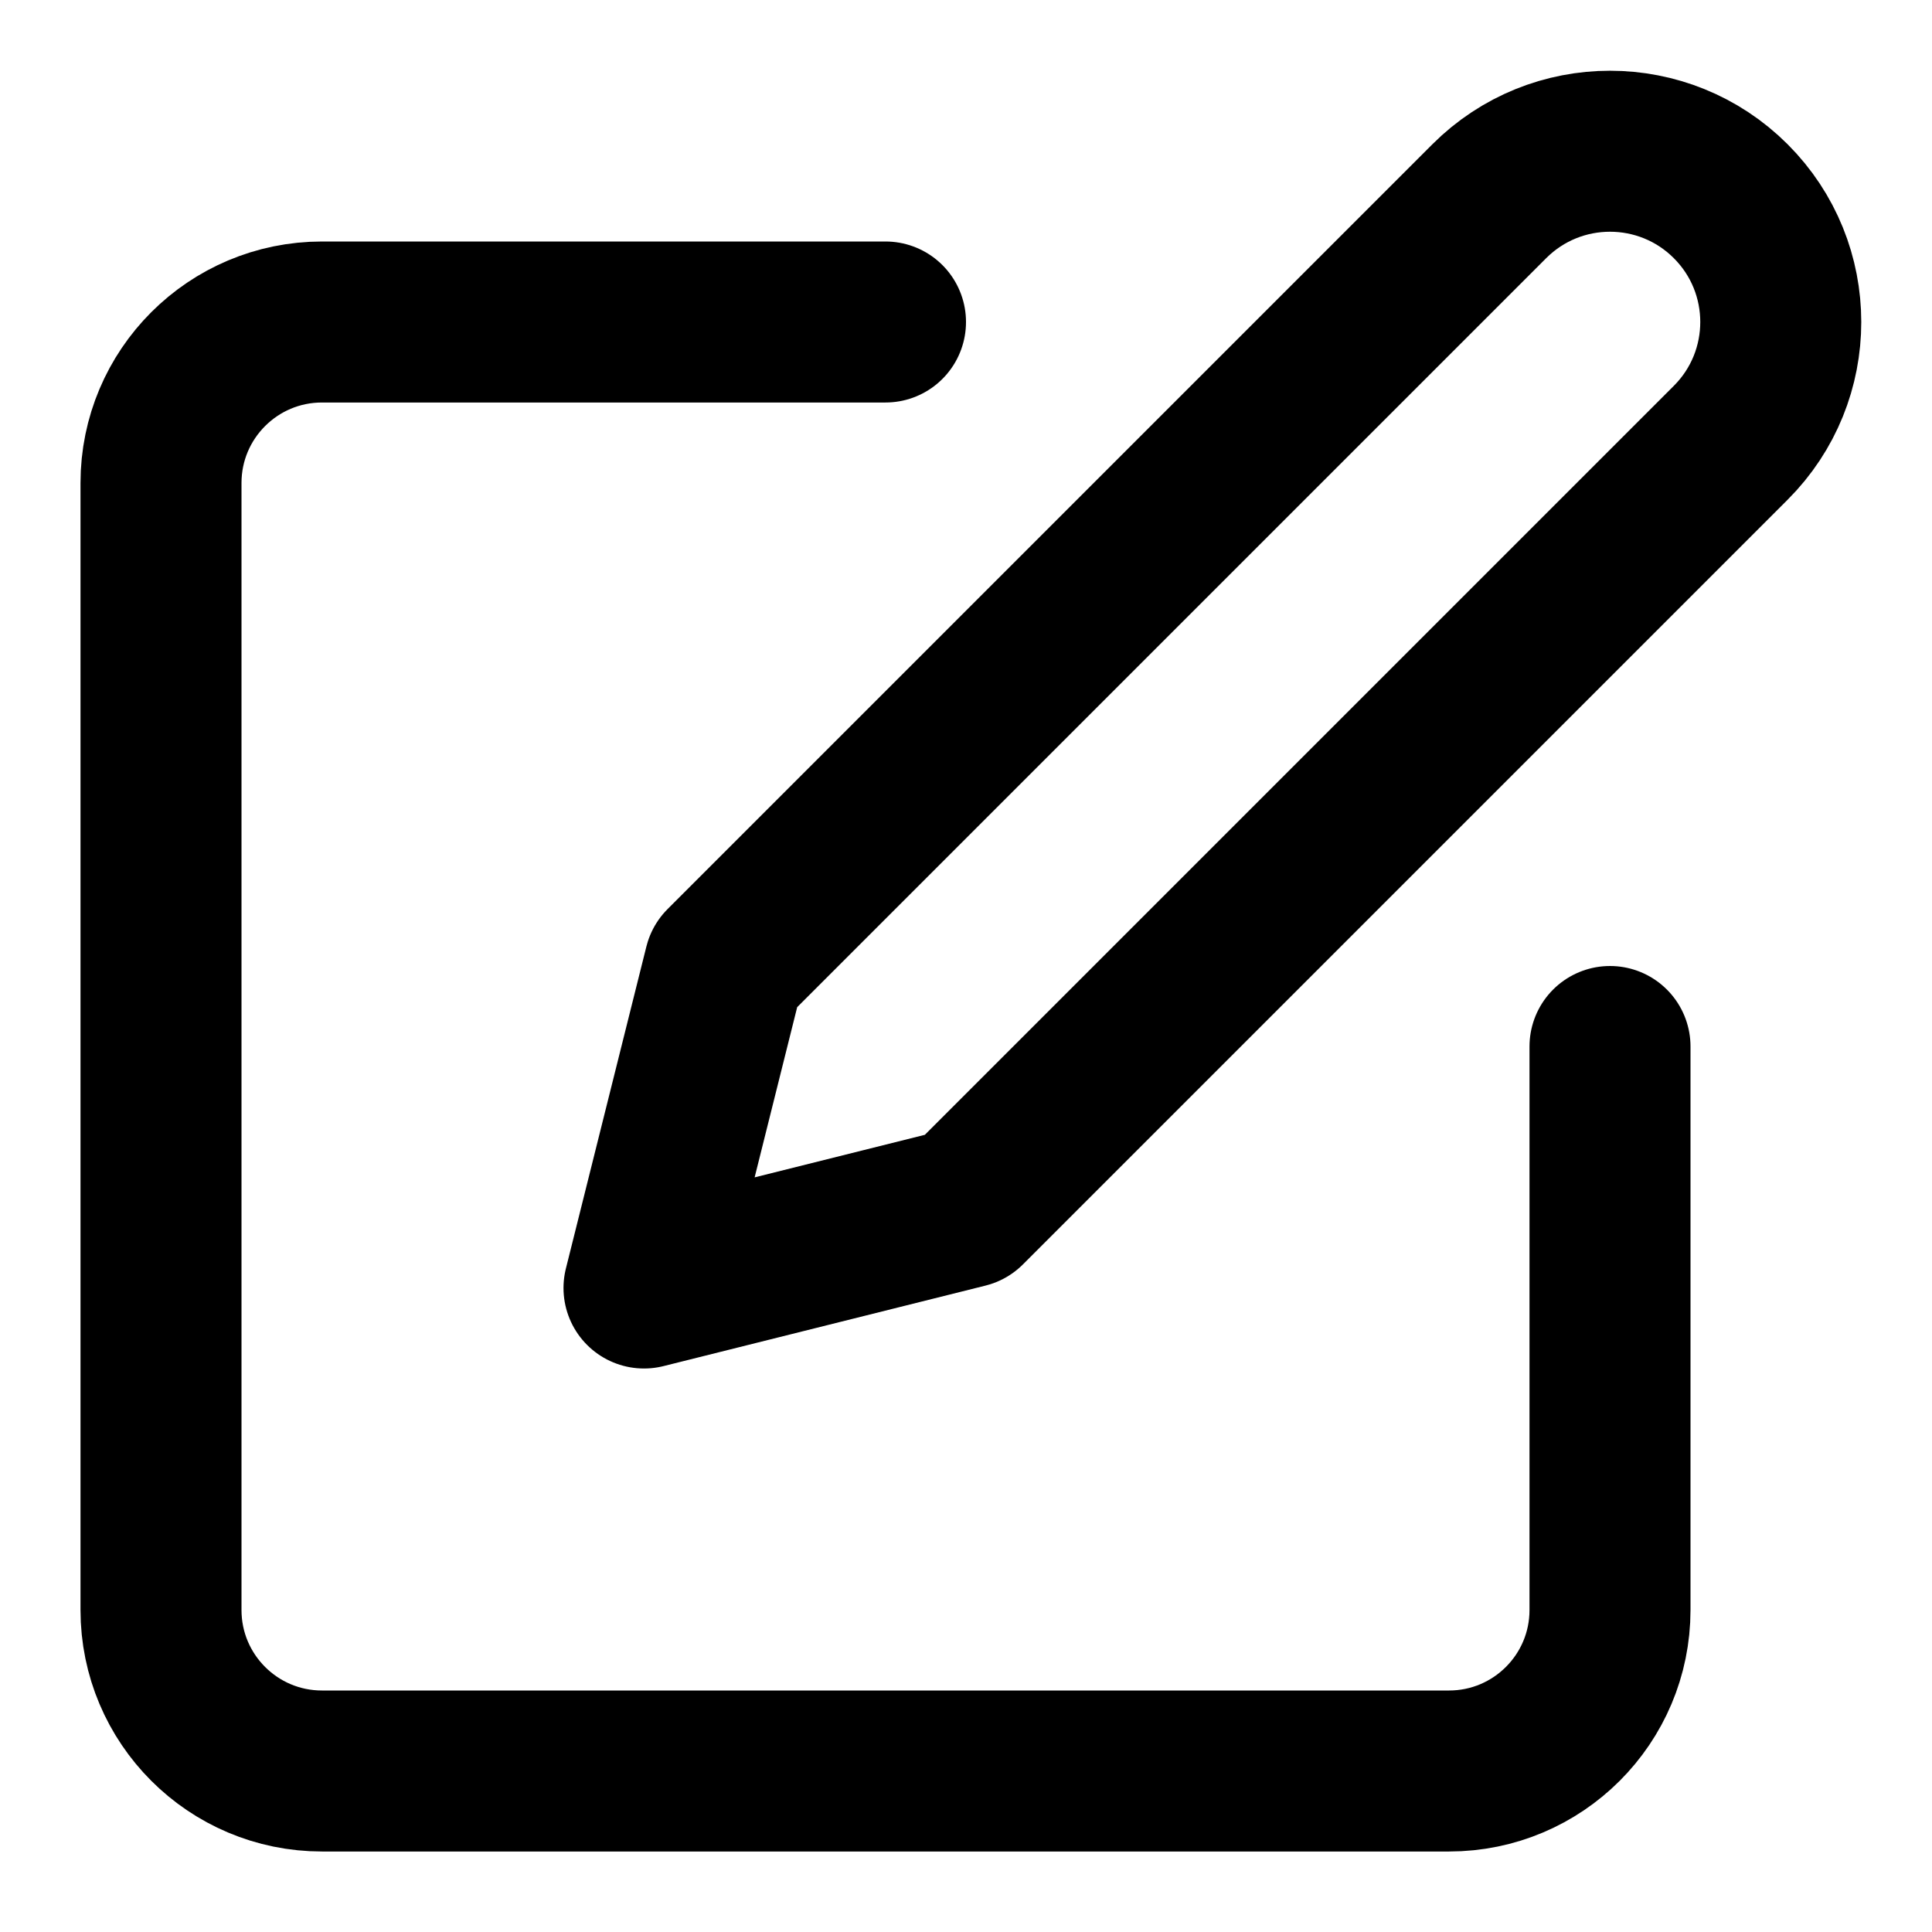
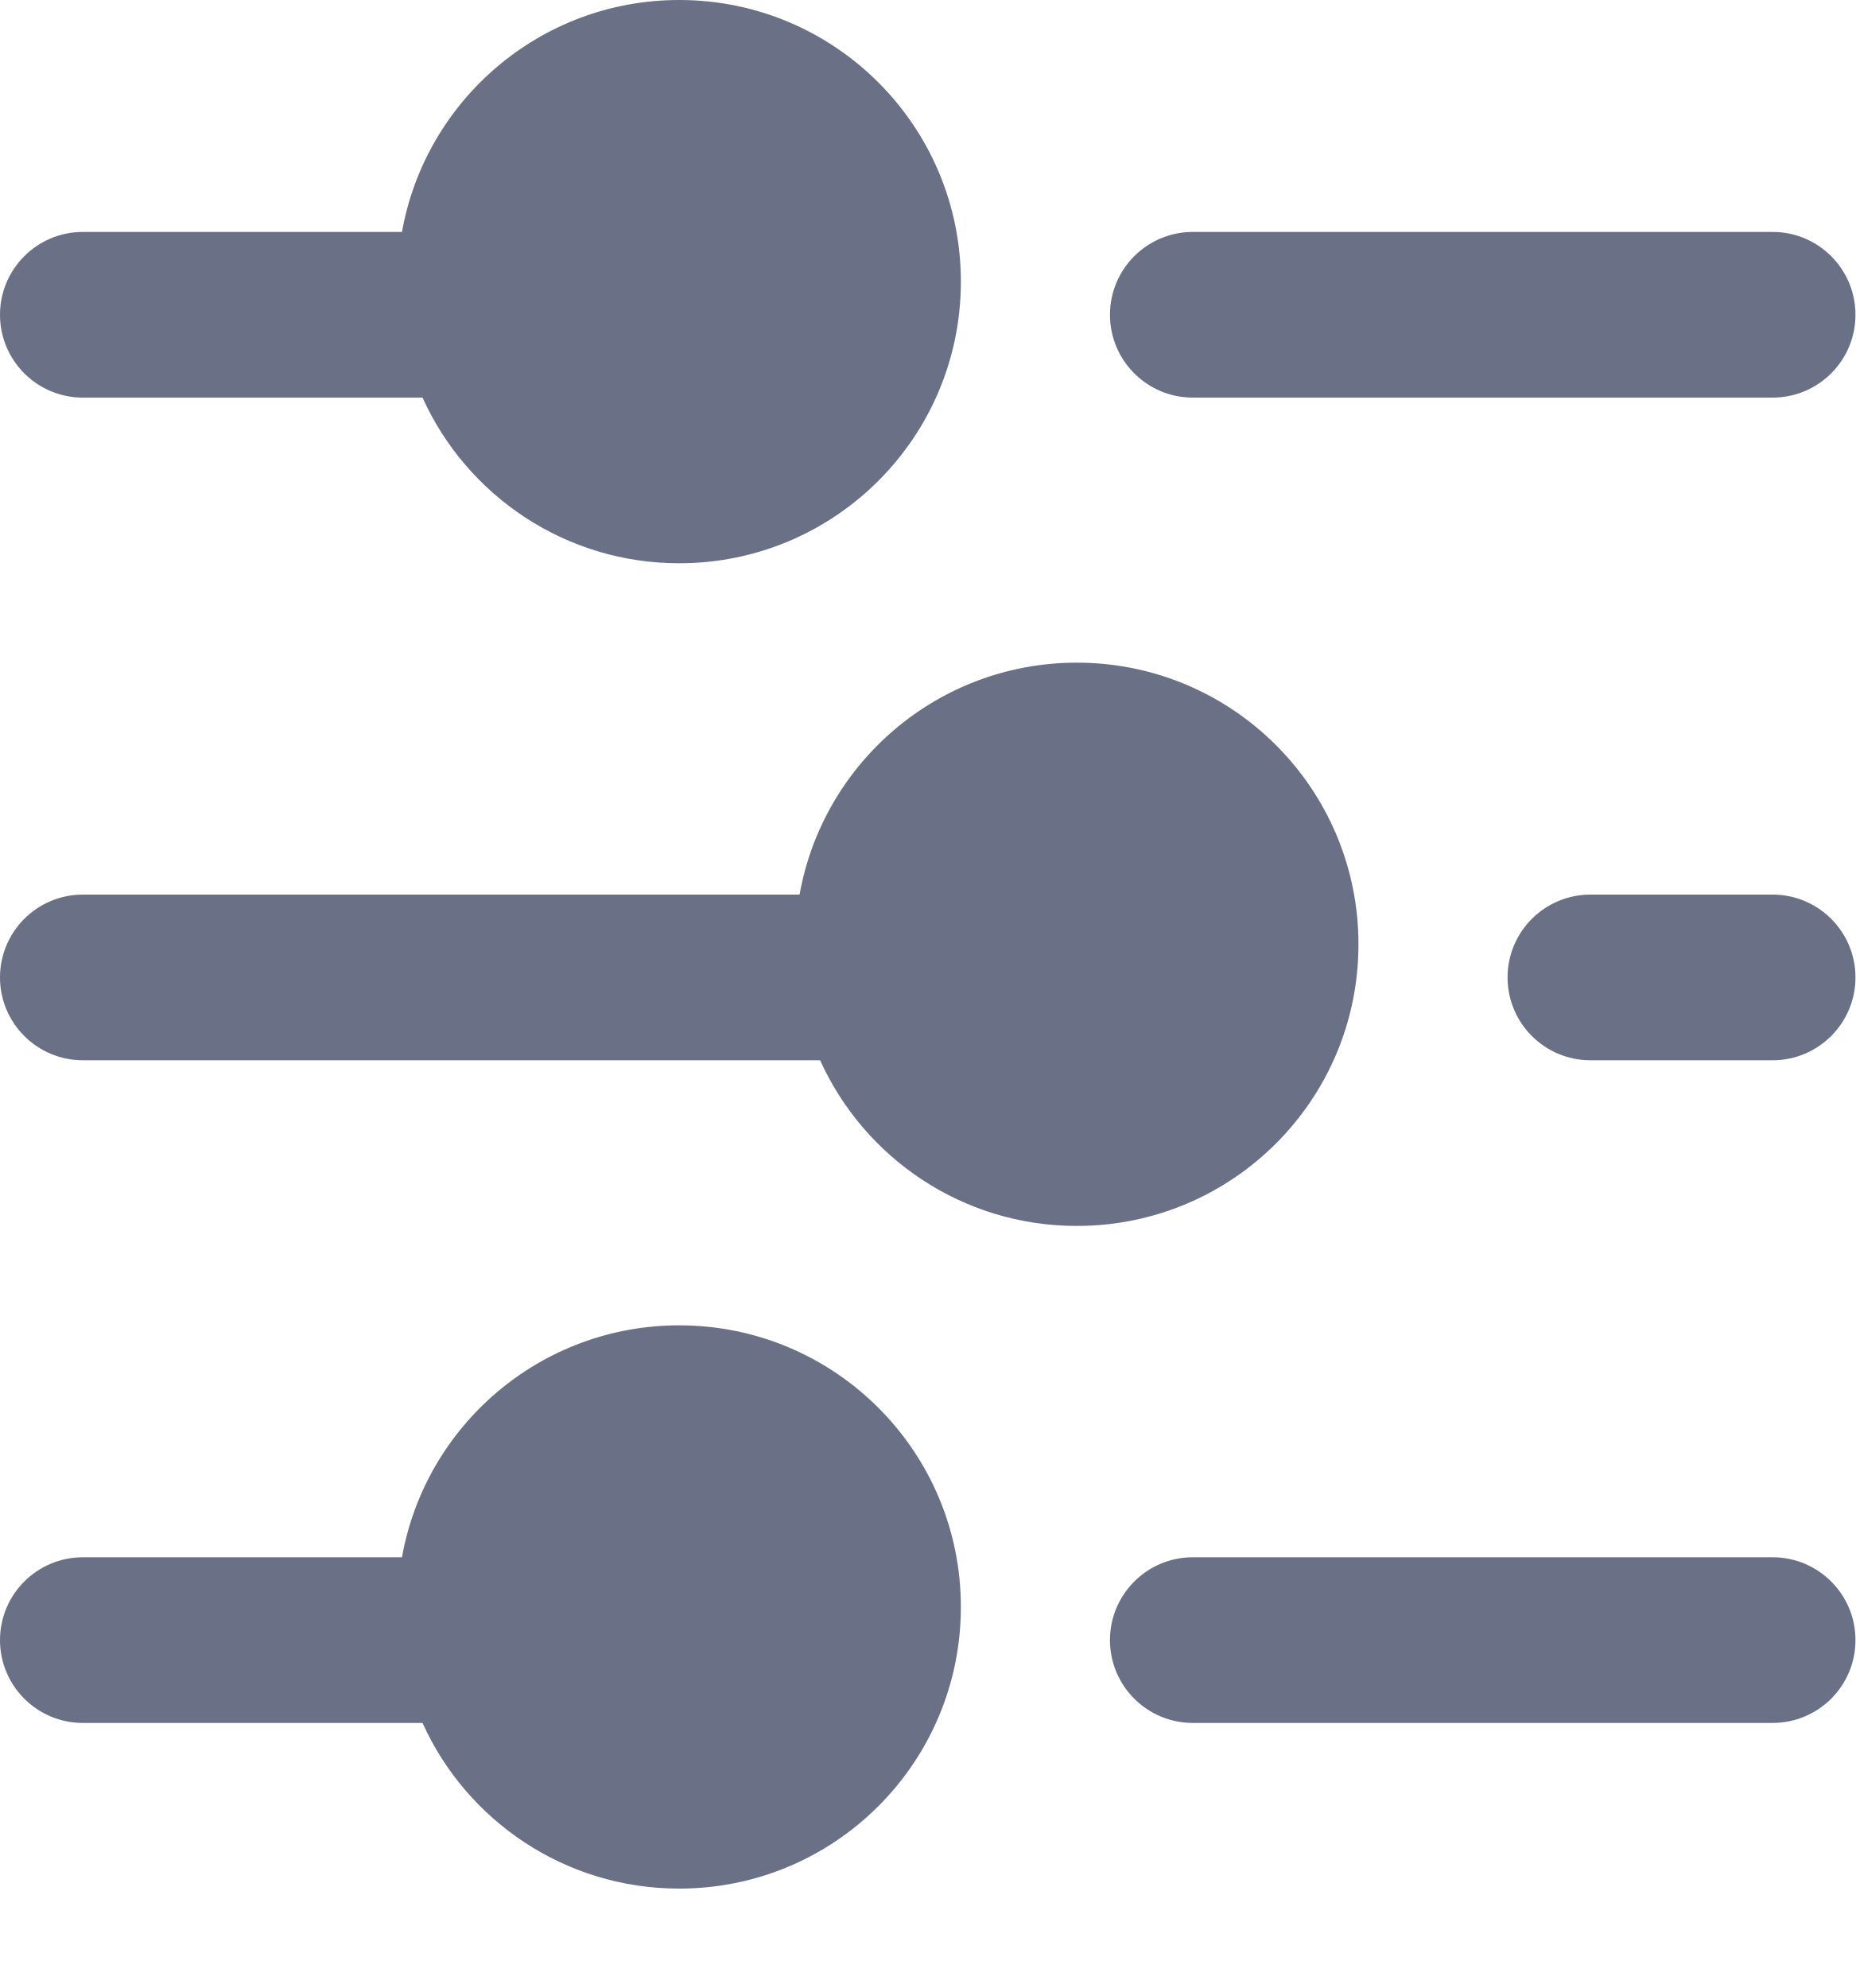
- <svg xmlns="http://www.w3.org/2000/svg" width="24" height="24" viewBox="0 0 24 24" fill="none" stroke="currentColor" stroke-width="2" stroke-linecap="round" stroke-linejoin="round" class="feather feather-edit">
-   <path d="M11 4H4a2 2 0 0 0-2 2v14a2 2 0 0 0 2 2h14a2 2 0 0 0 2-2v-7" />
-   <path d="M18.5 2.5a2.121 2.121 0 0 1 3 3L12 15l-4 1 1-4 9.5-9.5z" />
+ <svg xmlns="http://www.w3.org/2000/svg" width="14" height="15" viewBox="0 0 14 15" fill="none">
+   <path fill-rule="evenodd" clip-rule="evenodd" d="M5.125 4.25C6.299 4.25 7.25 3.299 7.25 2.125C7.25 0.951 6.299 0 5.125 0C4.079 0 3.21 0.755 3.033 1.75H0.625C0.28 1.75 0 2.03 0 2.375C0 2.72 0.28 3 0.625 3H3.188C3.521 3.737 4.263 4.25 5.125 4.25ZM0 12.375C0 12.03 0.28 11.75 0.625 11.75H3.033C3.21 10.755 4.079 10 5.125 10C6.299 10 7.25 10.951 7.25 12.125C7.25 13.299 6.299 14.25 5.125 14.25C4.263 14.25 3.521 13.737 3.188 13H0.625C0.28 13 0 12.72 0 12.375ZM0.625 6.75C0.28 6.75 0 7.03 0 7.375C0 7.72 0.28 8 0.625 8H6.188C6.521 8.737 7.263 9.25 8.125 9.25C9.299 9.25 10.25 8.299 10.25 7.125C10.25 5.951 9.299 5 8.125 5C7.079 5 6.21 5.755 6.033 6.75H0.625ZM8.375 2.375C8.375 2.03 8.655 1.75 9 1.75H13.375C13.72 1.75 14 2.03 14 2.375C14 2.72 13.72 3 13.375 3H9C8.655 3 8.375 2.72 8.375 2.375ZM9 11.75C8.655 11.75 8.375 12.03 8.375 12.375C8.375 12.72 8.655 13 9 13H13.375C13.72 13 14 12.72 14 12.375C14 12.03 13.72 11.75 13.375 11.75H9ZM11.375 7.375C11.375 7.03 11.655 6.75 12 6.75H13.375C13.72 6.75 14 7.03 14 7.375C14 7.72 13.72 8 13.375 8H12C11.655 8 11.375 7.72 11.375 7.375Z" fill="#6A7186" />
</svg>
